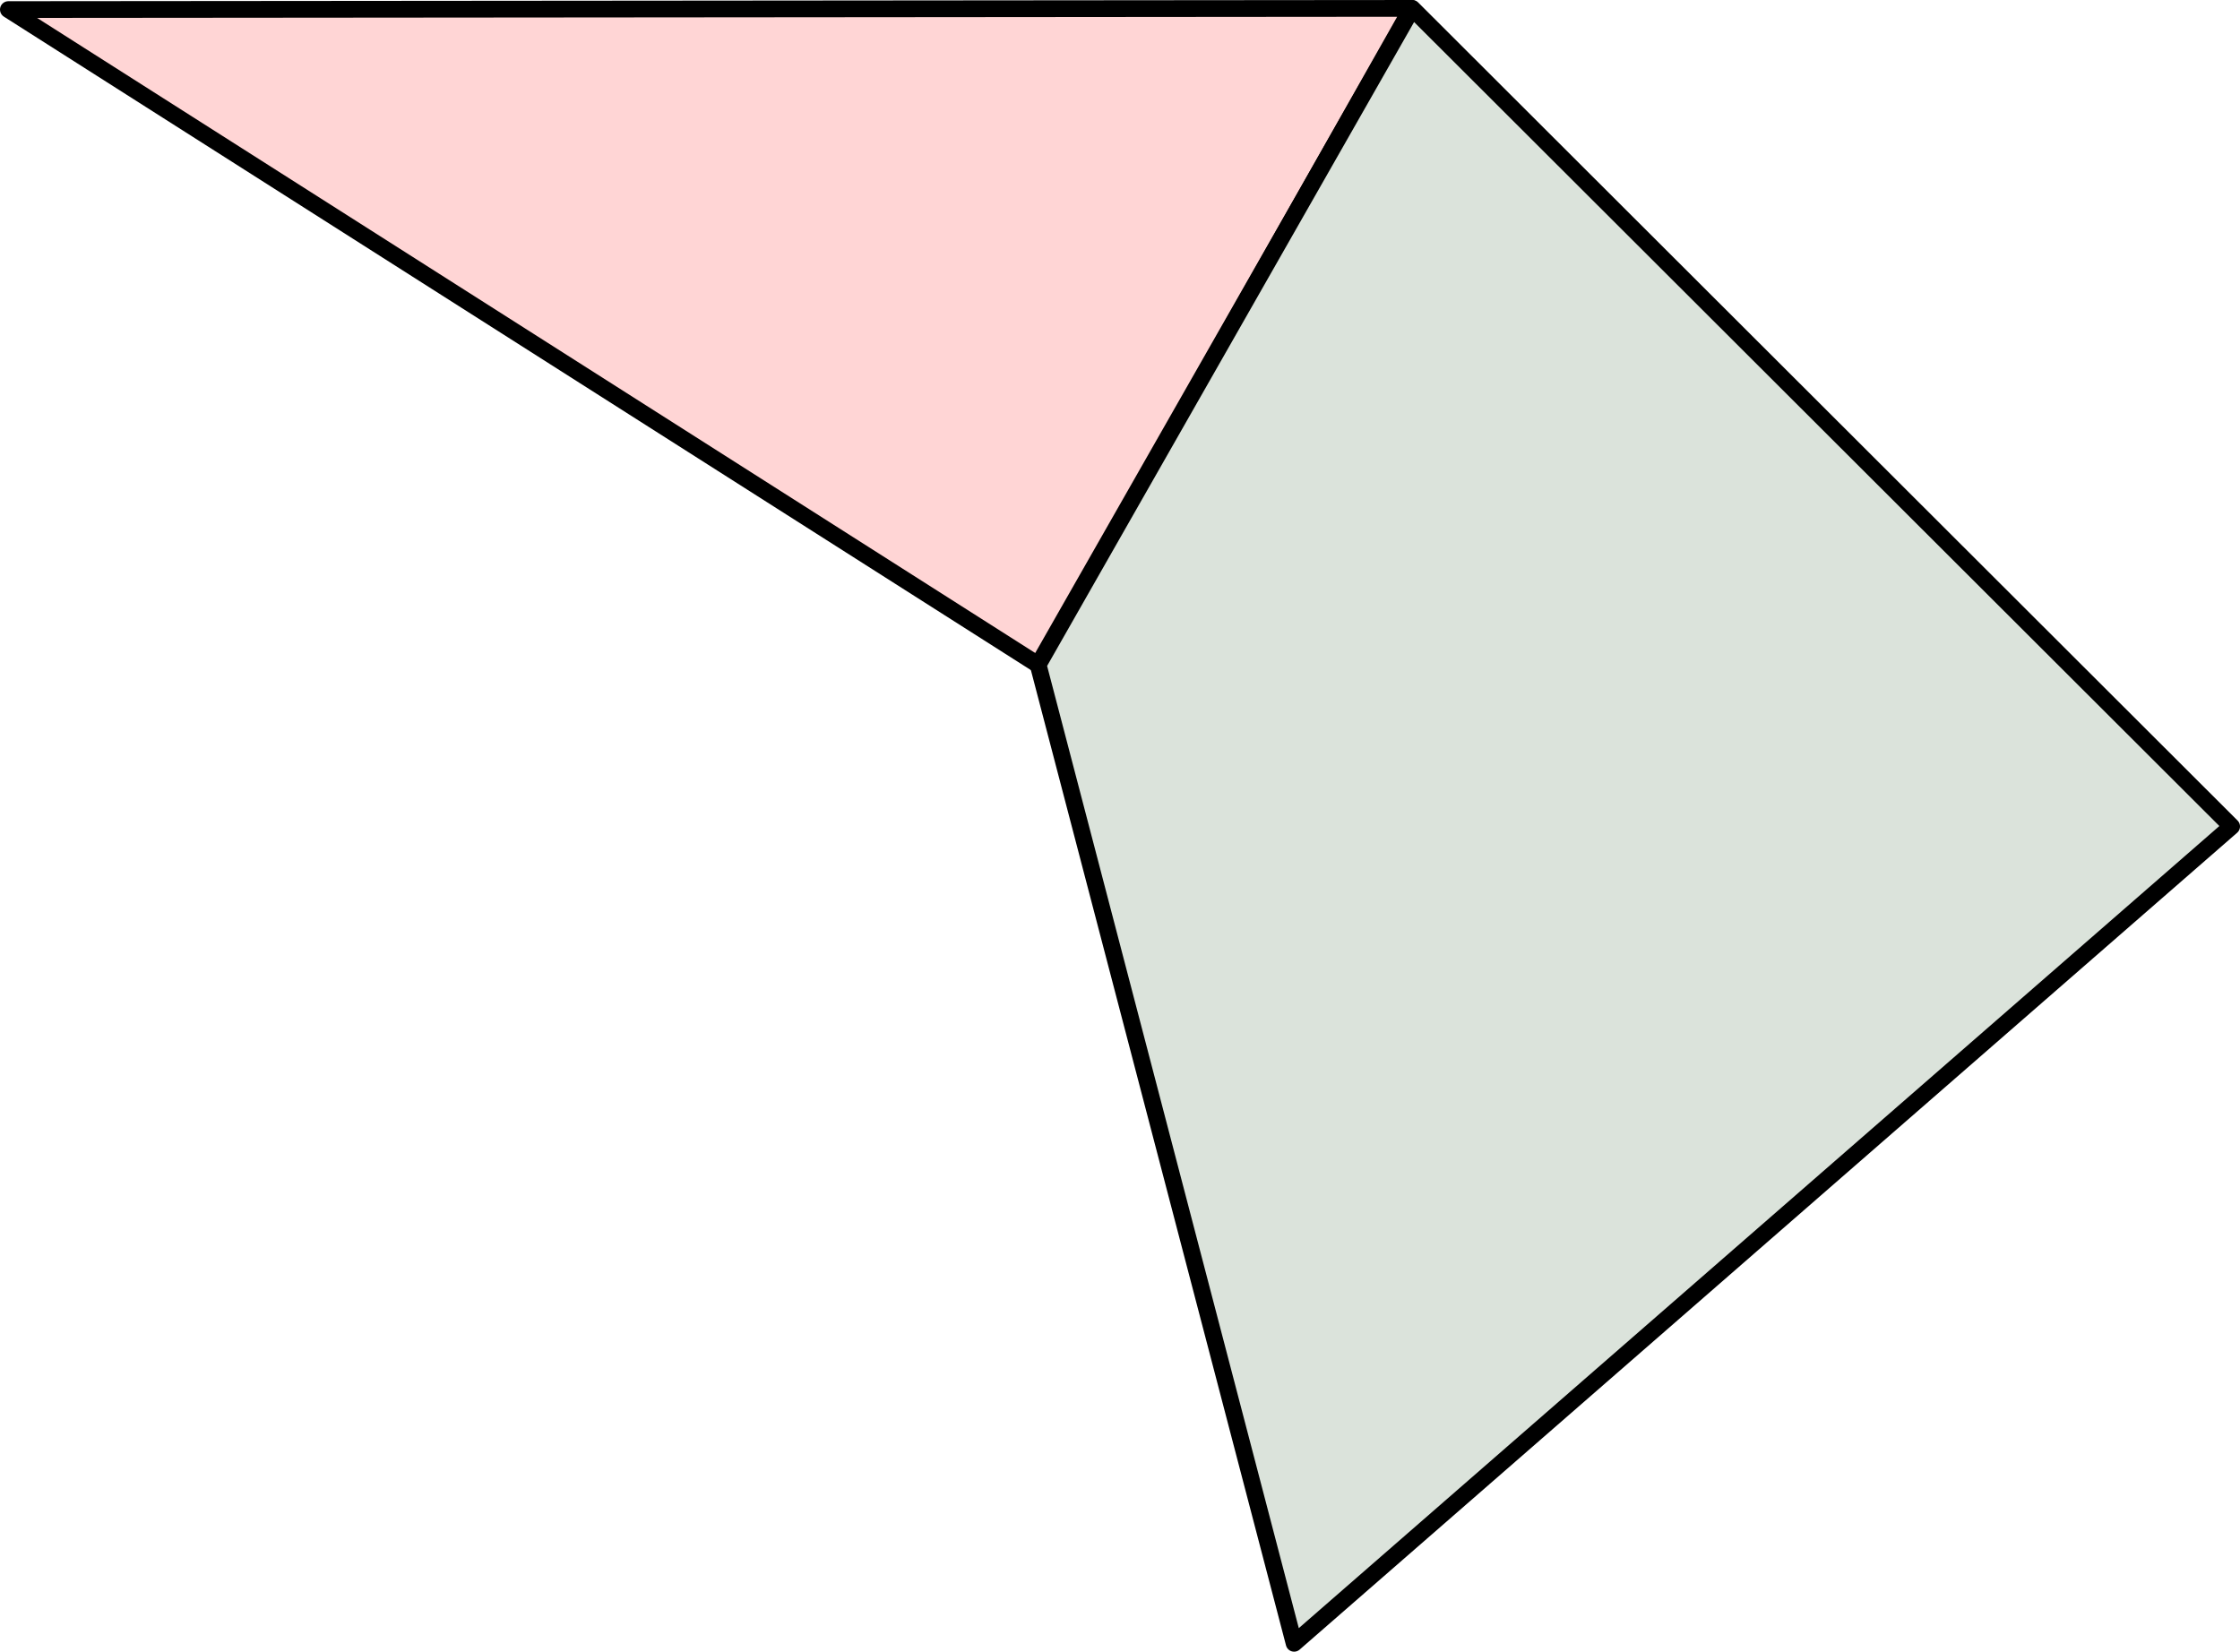
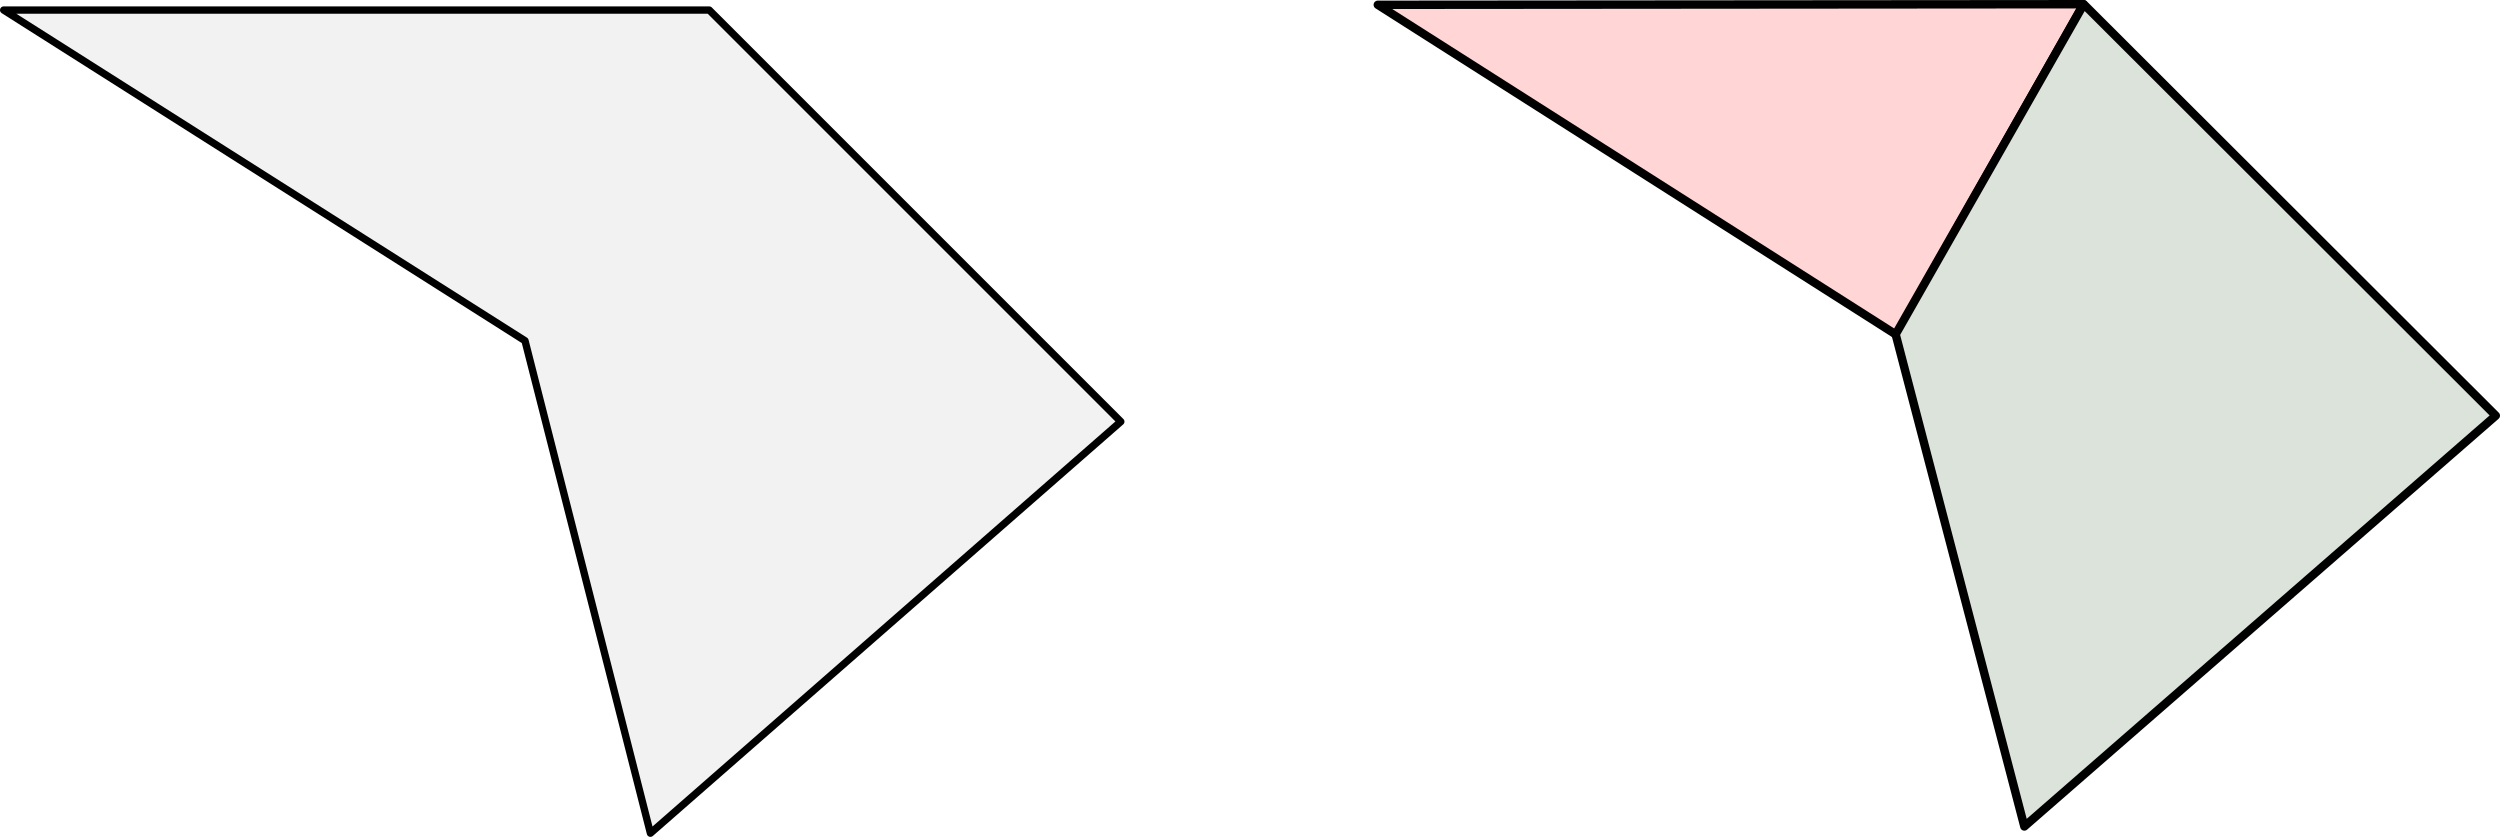
- <svg xmlns="http://www.w3.org/2000/svg" width="167.25" height="123.339" id="svg2" version="1.1">
+ <svg xmlns="http://www.w3.org/2000/svg" width="371.201" height="124.26" id="svg2" version="1.1">
  <defs id="defs4" />
-   <g id="layer1" transform="translate(-441.0412,-119.889)">
+   <g id="layer1" transform="translate(-237.0905,-119.889)">
    <path style="fill:#ffd5d5;stroke:#000000;stroke-width:1.25;stroke-linecap:butt;stroke-linejoin:round;stroke-miterlimit:4;stroke-opacity:1;stroke-dasharray:none" d="m 0.312,0.695 77,49 27.766,-49.089 z" id="path4515" transform="translate(441.3546,119.9087)" />
    <path style="fill:#dbe3db;stroke:#000000;stroke-width:1.25;stroke-linecap:butt;stroke-linejoin:round;stroke-miterlimit:4;stroke-opacity:1;stroke-dasharray:none" d="m 77.2,49.621 19.112,73.074 70,-61 -61.179,-61.089 z" id="path4517" transform="translate(441.3546,119.9087)" />
+     <path id="path2987-8" d="m 315.042,170.482 -77.406,-49.099 104.76,0 61.11,61.11 -69.84,61.11 z" style="fill:#f2f2f2;stroke:#000000;stroke-width:1.091;stroke-linecap:butt;stroke-linejoin:round;stroke-miterlimit:4;stroke-opacity:1;stroke-dasharray:none" />
  </g>
</svg>
